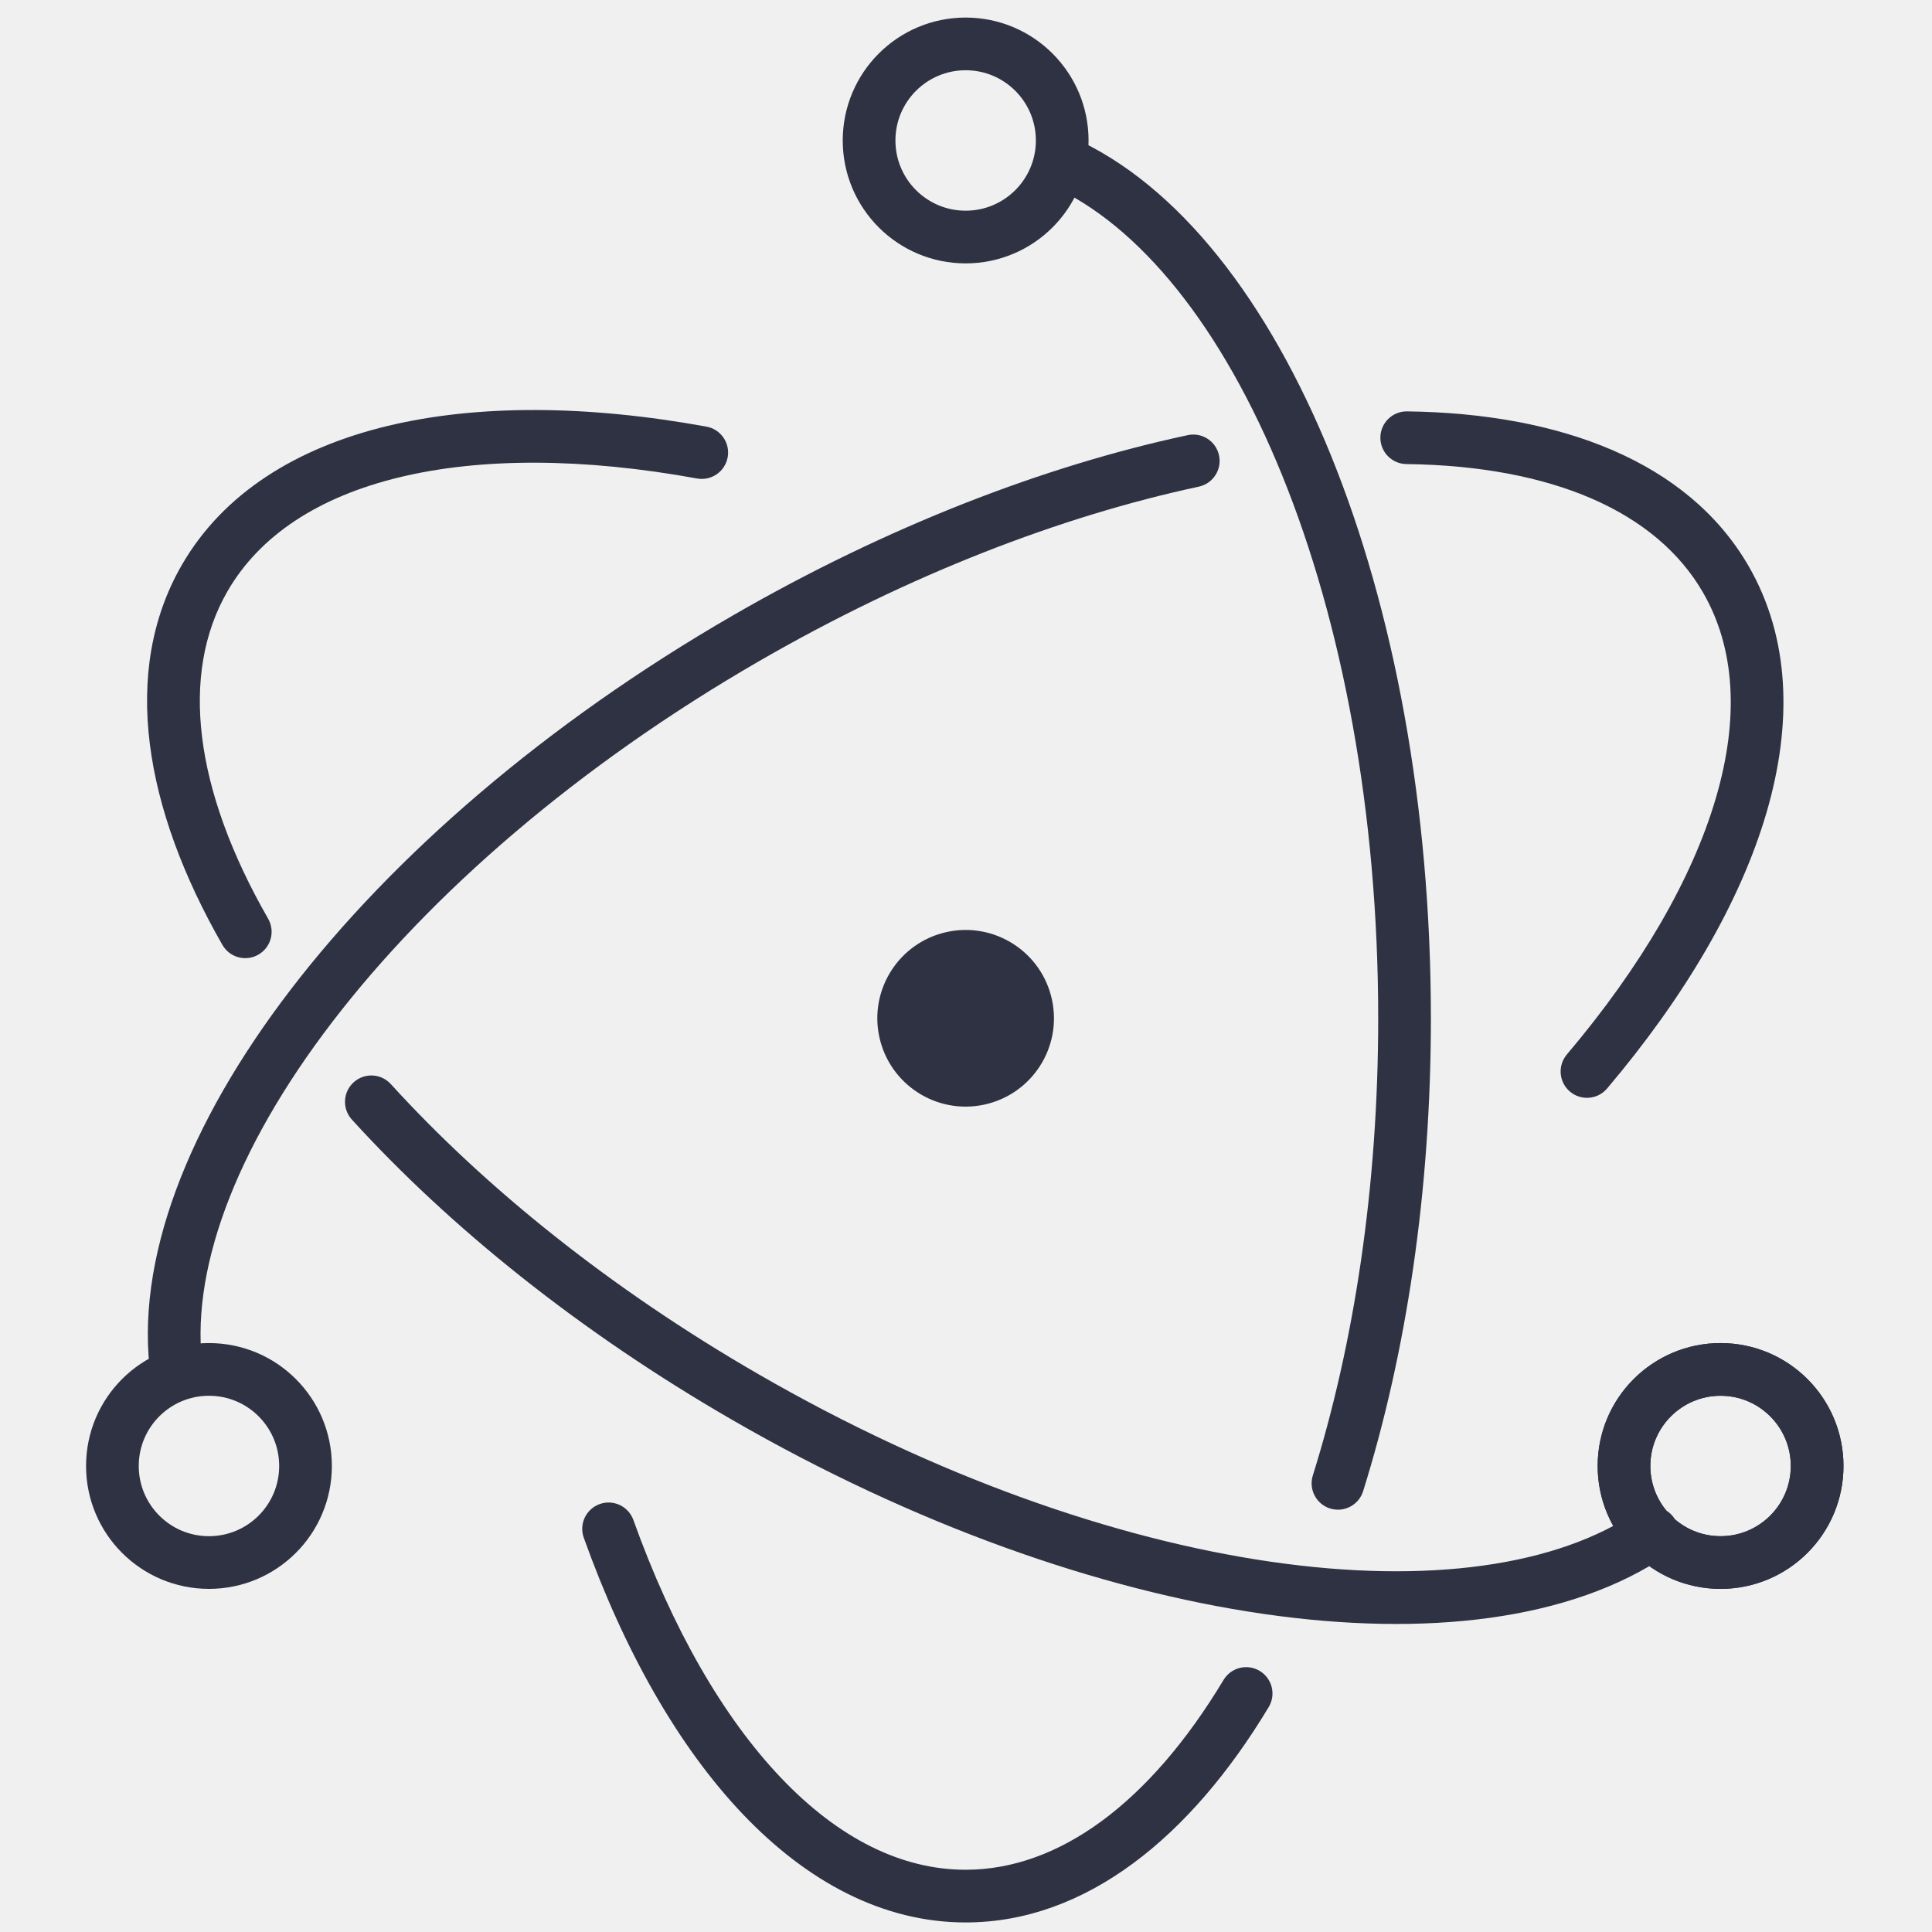
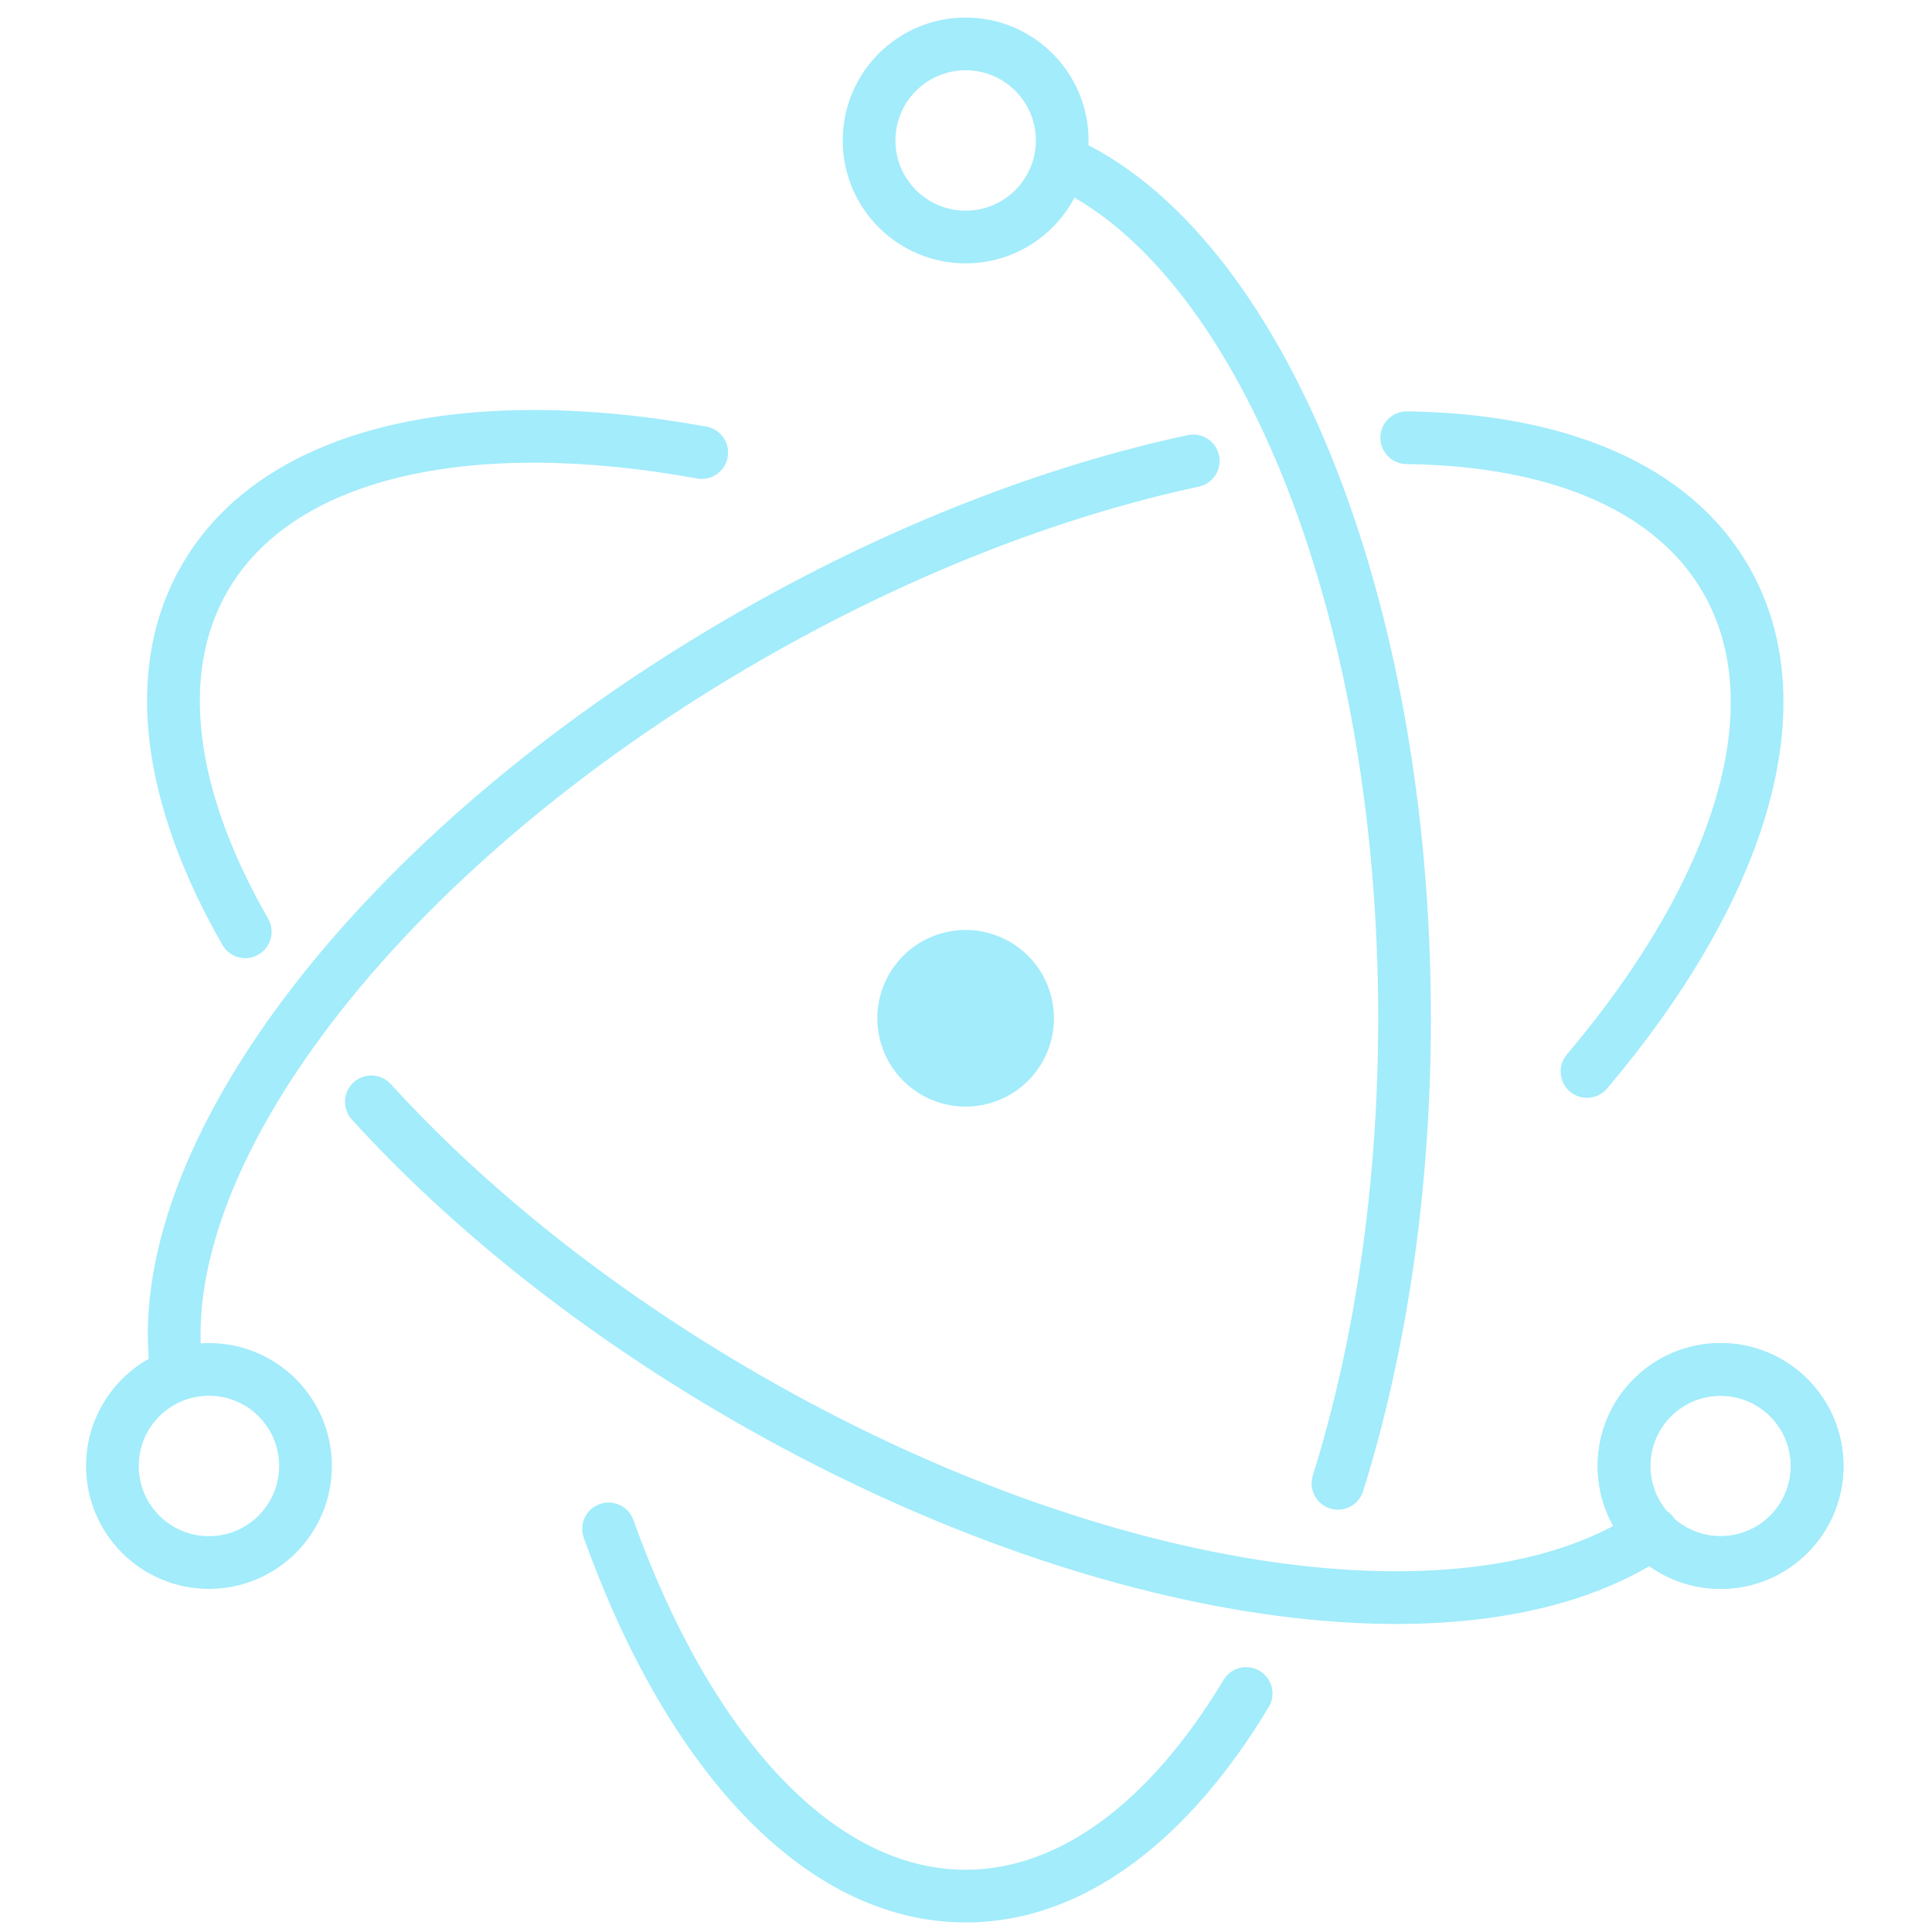
- <svg xmlns="http://www.w3.org/2000/svg" width="110" height="110" viewBox="0 0 110 110" fill="none">
-   <g clip-path="url(#clip0)">
-     <path d="M39.686 27.243C40.501 27.391 41.282 26.851 41.431 26.036C41.579 25.221 41.039 24.44 40.224 24.291L39.686 27.243ZM11.654 32.913L10.355 32.163L11.654 32.913ZM12.663 53.799C13.075 54.518 13.992 54.767 14.71 54.354C15.429 53.942 15.678 53.026 15.266 52.307L12.663 53.799ZM22.252 61.724C21.694 61.111 20.746 61.066 20.133 61.624C19.52 62.181 19.476 63.13 20.033 63.743L22.252 61.724ZM42.442 79.545L41.692 80.844L42.442 79.545ZM94.929 88.523C95.614 88.056 95.79 87.123 95.324 86.438C94.857 85.754 93.924 85.577 93.239 86.044L94.929 88.523ZM40.224 24.291C33.465 23.06 27.216 23.011 22.059 24.254C16.895 25.499 12.716 28.074 10.355 32.163L12.953 33.663C14.785 30.49 18.134 28.286 22.762 27.17C27.396 26.053 33.202 26.061 39.686 27.243L40.224 24.291ZM10.355 32.163C6.848 38.237 8.228 46.063 12.663 53.799L15.266 52.307C11.044 44.943 10.238 38.366 12.953 33.663L10.355 32.163ZM20.033 63.743C25.626 69.889 33.013 75.833 41.692 80.844L43.192 78.246C34.754 73.374 27.617 67.62 22.252 61.724L20.033 63.743ZM41.692 80.844C52.034 86.815 62.61 90.537 71.927 91.888C81.19 93.231 89.45 92.259 94.929 88.523L93.239 86.044C88.66 89.166 81.3 90.215 72.358 88.919C63.469 87.63 53.253 84.054 43.192 78.246L41.692 80.844ZM104.96 83.466C104.96 79.602 101.827 76.469 97.962 76.469V79.469C100.17 79.469 101.96 81.258 101.96 83.466H104.96ZM97.962 76.469C94.097 76.469 90.964 79.602 90.964 83.466H93.964C93.964 81.258 95.754 79.469 97.962 79.469V76.469ZM90.964 83.466C90.964 87.331 94.097 90.464 97.962 90.464V87.464C95.754 87.464 93.964 85.674 93.964 83.466H90.964ZM97.962 90.464C101.827 90.464 104.96 87.331 104.96 83.466H101.96C101.96 85.674 100.17 87.464 97.962 87.464V90.464Z" fill="#2F3242" />
-     <path d="M89.211 60.037C88.676 60.669 88.755 61.616 89.387 62.151C90.019 62.686 90.966 62.607 91.501 61.975L89.211 60.037ZM98.263 32.987L99.562 32.237L98.263 32.987ZM80.112 23.422C79.284 23.411 78.603 24.074 78.593 24.902C78.582 25.731 79.245 26.411 80.073 26.422L80.112 23.422ZM68.254 27.708C69.064 27.535 69.58 26.737 69.406 25.927C69.233 25.117 68.436 24.601 67.626 24.775L68.254 27.708ZM42.485 36.335L43.235 37.634L42.485 36.335ZM8.595 78.469C8.716 79.289 9.478 79.856 10.297 79.735C11.117 79.615 11.684 78.853 11.563 78.033L8.595 78.469ZM91.501 61.975C95.926 56.747 99.077 51.373 100.569 46.296C102.063 41.213 101.918 36.318 99.562 32.237L96.964 33.737C98.792 36.904 99.029 40.897 97.691 45.45C96.351 50.011 93.456 55.022 89.211 60.037L91.501 61.975ZM99.562 32.237C96.113 26.263 88.829 23.535 80.112 23.422L80.073 26.422C88.351 26.529 94.293 29.112 96.964 33.737L99.562 32.237ZM67.626 24.775C59.437 26.529 50.504 29.973 41.735 35.036L43.235 37.634C51.76 32.712 60.401 29.391 68.254 27.708L67.626 24.775ZM41.735 35.036C31.089 41.183 22.381 48.736 16.543 56.354C10.745 63.922 7.614 71.78 8.595 78.469L11.563 78.033C10.755 72.524 13.324 65.488 18.925 58.179C24.486 50.92 32.876 43.615 43.235 37.634L41.735 35.036Z" fill="#2F3242" />
-     <path d="M36.062 86.542C35.783 85.762 34.924 85.356 34.144 85.635C33.364 85.915 32.958 86.773 33.238 87.553L36.062 86.542ZM72.235 97.193C72.662 96.483 72.433 95.562 71.722 95.135C71.013 94.708 70.091 94.938 69.664 95.648L72.235 97.193ZM74.747 84.007C74.499 84.798 74.94 85.639 75.73 85.887C76.521 86.134 77.362 85.694 77.61 84.903L74.747 84.007ZM79.969 57.977H78.469H79.969ZM61.029 7.814C60.272 7.478 59.385 7.819 59.049 8.577C58.713 9.334 59.054 10.22 59.811 10.556L61.029 7.814ZM33.238 87.553C35.551 94.014 38.632 99.443 42.286 103.283C45.944 107.128 50.261 109.456 54.98 109.456V106.456C51.318 106.456 47.737 104.66 44.459 101.215C41.176 97.765 38.282 92.74 36.062 86.542L33.238 87.553ZM54.98 109.456C61.825 109.456 67.791 104.587 72.235 97.193L69.664 95.648C65.448 102.661 60.28 106.456 54.98 106.456V109.456ZM77.61 84.903C80.062 77.068 81.469 67.839 81.469 57.977H78.469C78.469 67.564 77.1 76.488 74.747 84.007L77.61 84.903ZM81.469 57.977C81.469 45.88 79.351 34.728 75.779 25.93C72.229 17.185 67.14 10.528 61.029 7.814L59.811 10.556C64.886 12.809 69.571 18.615 72.999 27.058C76.406 35.447 78.469 46.208 78.469 57.977H81.469Z" fill="#2F3242" />
-     <path fill-rule="evenodd" clip-rule="evenodd" d="M103.46 83.466C103.46 80.43 100.998 77.969 97.962 77.969C94.926 77.969 92.464 80.43 92.464 83.466C92.464 86.503 94.926 88.964 97.962 88.964C100.998 88.964 103.46 86.503 103.46 83.466V83.466Z" stroke="#2F3242" stroke-width="3" stroke-linecap="round" />
-     <path fill-rule="evenodd" clip-rule="evenodd" d="M11.898 88.964C14.934 88.964 17.395 86.503 17.395 83.466C17.395 80.43 14.934 77.969 11.898 77.969C8.861 77.969 6.4 80.43 6.4 83.466C6.4 86.503 8.861 88.964 11.898 88.964V88.964V88.964Z" stroke="#2F3242" stroke-width="3" stroke-linecap="round" />
-     <circle cx="54.98" cy="7.998" r="5.498" stroke="#2F3242" stroke-width="3" stroke-linecap="round" />
-     <path fill-rule="evenodd" clip-rule="evenodd" d="M56.041 62.892C53.327 63.478 50.653 61.753 50.065 59.039C49.479 56.324 51.203 53.65 53.918 53.062C56.632 52.476 59.307 54.201 59.894 56.915C60.481 59.63 58.756 62.304 56.041 62.892Z" fill="#2F3242" />
+ <svg xmlns="http://www.w3.org/2000/svg" version="1.1" x="0" y="0" width="110" height="110" viewBox="0, 0, 110, 110">
+   <g id="Background">
+     <rect x="0" y="0" width="110" height="110" fill="#FFFFFF" />
  </g>
  <defs>
-     <clipPath id="clip0">
-       <rect width="110" height="110" fill="white" />
+     <clipPath id="Clip_1">
+       <path d="M0,0 L110,0 L110,110 L0,110 z" />
    </clipPath>
  </defs>
+   <g id="Layer_1">
+     <g clip-path="url(#Clip_1)">
+       <path d="M39.686,27.243 C40.501,27.391 41.282,26.851 41.431,26.036 C41.579,25.221 41.039,24.44 40.224,24.291 L39.686,27.243 z M11.654,32.913 L10.355,32.163 L11.654,32.913 z M12.663,53.799 C13.075,54.518 13.992,54.766 14.71,54.354 C15.429,53.942 15.678,53.026 15.266,52.307 L12.663,53.799 z M22.252,61.724 C21.694,61.111 20.746,61.066 20.133,61.624 C19.52,62.181 19.476,63.13 20.033,63.743 L22.252,61.724 z M42.442,79.545 L41.692,80.844 L42.442,79.545 z M94.929,88.523 C95.614,88.056 95.79,87.123 95.324,86.438 C94.857,85.754 93.924,85.577 93.239,86.044 L94.929,88.523 z M40.224,24.291 C33.465,23.06 27.216,23.011 22.059,24.254 C16.895,25.499 12.716,28.074 10.355,32.163 L12.953,33.663 C14.785,30.49 18.134,28.286 22.762,27.17 C27.396,26.053 33.202,26.061 39.686,27.243 L40.224,24.291 z M10.355,32.163 C6.848,38.237 8.228,46.063 12.663,53.799 L15.266,52.307 C11.044,44.943 10.238,38.366 12.953,33.663 L10.355,32.163 z M20.033,63.743 C25.626,69.889 33.013,75.833 41.692,80.844 L43.192,78.246 C34.754,73.374 27.617,67.62 22.252,61.724 L20.033,63.743 z M41.692,80.844 C52.034,86.815 62.61,90.537 71.927,91.888 C81.19,93.231 89.45,92.259 94.929,88.523 L93.239,86.044 C88.66,89.166 81.3,90.215 72.357,88.919 C63.469,87.63 53.253,84.054 43.192,78.246 L41.692,80.844 z M104.96,83.466 C104.96,79.602 101.827,76.469 97.962,76.469 L97.962,79.469 C100.17,79.469 101.96,81.258 101.96,83.466 L104.96,83.466 z M97.962,76.469 C94.097,76.469 90.964,79.602 90.964,83.466 L93.964,83.466 C93.964,81.258 95.754,79.469 97.962,79.469 L97.962,76.469 z M90.964,83.466 C90.964,87.331 94.097,90.464 97.962,90.464 L97.962,87.464 C95.754,87.464 93.964,85.674 93.964,83.466 L90.964,83.466 z M97.962,90.464 C101.827,90.464 104.96,87.331 104.96,83.466 L101.96,83.466 C101.96,85.674 100.17,87.464 97.962,87.464 L97.962,90.464 z" fill="#A2ECFB" />
+       <path d="M89.211,60.037 C88.676,60.669 88.755,61.616 89.387,62.151 C90.019,62.686 90.966,62.607 91.501,61.975 L89.211,60.037 z M98.263,32.987 L99.562,32.237 L98.263,32.987 z M80.112,23.422 C79.284,23.411 78.603,24.074 78.593,24.902 C78.582,25.731 79.245,26.411 80.073,26.422 L80.112,23.422 z M68.254,27.708 C69.064,27.535 69.58,26.737 69.406,25.927 C69.233,25.117 68.436,24.601 67.625,24.775 L68.254,27.708 z M42.485,36.335 L43.235,37.634 L42.485,36.335 z M8.595,78.469 C8.716,79.289 9.478,79.856 10.297,79.735 C11.117,79.615 11.684,78.853 11.563,78.033 L8.595,78.469 z M91.501,61.975 C95.926,56.747 99.077,51.373 100.569,46.296 C102.063,41.213 101.918,36.318 99.562,32.237 L96.964,33.737 C98.792,36.904 99.029,40.896 97.691,45.45 C96.351,50.011 93.456,55.022 89.211,60.037 L91.501,61.975 z M99.562,32.237 C96.113,26.263 88.829,23.535 80.112,23.422 L80.073,26.422 C88.351,26.529 94.294,29.112 96.964,33.737 L99.562,32.237 z M67.625,24.775 C59.437,26.529 50.504,29.973 41.735,35.036 L43.235,37.634 C51.76,32.712 60.401,29.391 68.254,27.708 L67.625,24.775 z M41.735,35.036 C31.089,41.183 22.381,48.736 16.543,56.354 C10.744,63.922 7.614,71.78 8.595,78.469 L11.563,78.033 C10.755,72.524 13.324,65.488 18.925,58.179 C24.486,50.92 32.876,43.615 43.235,37.634 L41.735,35.036 z" fill="#A2ECFB" />
+       <path d="M36.062,86.542 C35.783,85.762 34.924,85.356 34.144,85.635 C33.364,85.914 32.958,86.773 33.238,87.553 L36.062,86.542 z M72.235,97.193 C72.662,96.483 72.432,95.562 71.722,95.135 C71.012,94.708 70.091,94.938 69.664,95.648 L72.235,97.193 z M74.747,84.007 C74.499,84.798 74.94,85.639 75.73,85.887 C76.521,86.134 77.362,85.694 77.61,84.903 L74.747,84.007 z M79.969,57.977 L78.469,57.977 L79.969,57.977 z M61.029,7.814 C60.272,7.478 59.385,7.819 59.049,8.577 C58.713,9.334 59.054,10.22 59.811,10.556 L61.029,7.814 z M33.238,87.553 C35.551,94.014 38.632,99.443 42.286,103.283 C45.944,107.128 50.261,109.456 54.98,109.456 L54.98,106.456 C51.318,106.456 47.737,104.66 44.459,101.215 C41.176,97.765 38.282,92.74 36.062,86.542 L33.238,87.553 z M54.98,109.456 C61.825,109.456 67.791,104.587 72.235,97.193 L69.664,95.648 C65.448,102.661 60.28,106.456 54.98,106.456 L54.98,109.456 z M77.61,84.903 C80.062,77.068 81.469,67.839 81.469,57.977 L78.469,57.977 C78.469,67.564 77.1,76.488 74.747,84.007 L77.61,84.903 z M81.469,57.977 C81.469,45.88 79.351,34.728 75.779,25.93 C72.229,17.185 67.14,10.528 61.029,7.814 L59.811,10.556 C64.886,12.809 69.571,18.615 72.999,27.058 C76.405,35.447 78.469,46.208 78.469,57.977 L81.469,57.977 z" fill="#A2ECFB" />
+       <path d="M103.46,83.466 C103.46,80.43 100.998,77.969 97.962,77.969 C94.926,77.969 92.464,80.43 92.464,83.466 C92.464,86.503 94.926,88.964 97.962,88.964 C100.998,88.964 103.46,86.503 103.46,83.466 L103.46,83.466 z" fill-opacity="0" stroke="#A2ECFB" stroke-width="3" stroke-linecap="round" />
+       <path d="M11.898,88.964 C14.934,88.964 17.395,86.503 17.395,83.466 C17.395,80.43 14.934,77.969 11.898,77.969 C8.861,77.969 6.4,80.43 6.4,83.466 C6.4,86.503 8.861,88.964 11.898,88.964 L11.898,88.964 L11.898,88.964 z" fill-opacity="0" stroke="#A2ECFB" stroke-width="3" stroke-linecap="round" />
+       <path d="M60.478,7.998 C60.478,11.034 58.016,13.495 54.98,13.495 C51.943,13.495 49.482,11.034 49.482,7.998 C49.482,4.961 51.943,2.5 54.98,2.5 C58.016,2.5 60.478,4.961 60.478,7.998 z" fill-opacity="0" stroke="#A2ECFB" stroke-width="3" stroke-linecap="round" />
+       <path d="M56.041,62.892 C53.327,63.478 50.653,61.753 50.065,59.039 C49.479,56.324 51.203,53.65 53.918,53.062 C56.632,52.476 59.307,54.201 59.894,56.915 C60.481,59.63 58.756,62.304 56.041,62.892 z" fill="#A2ECFB" />
+     </g>
+   </g>
</svg>
